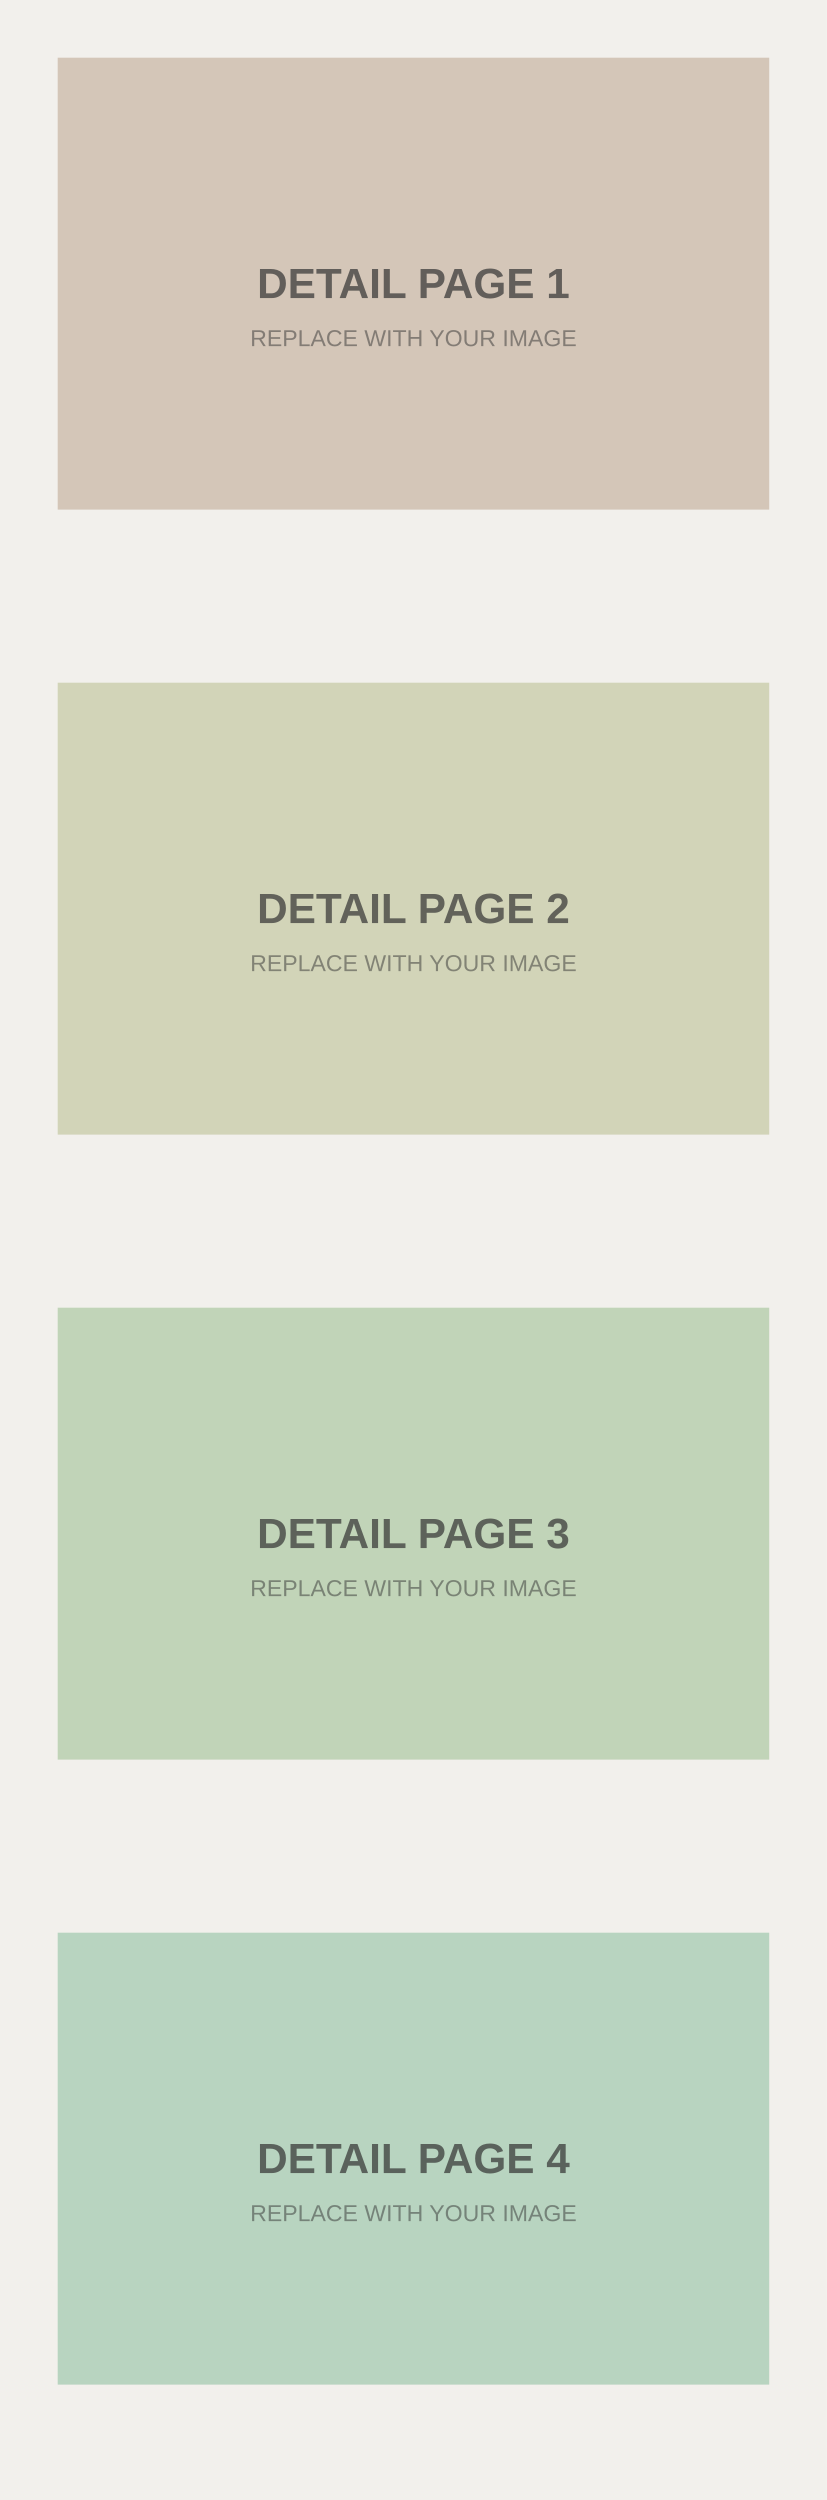
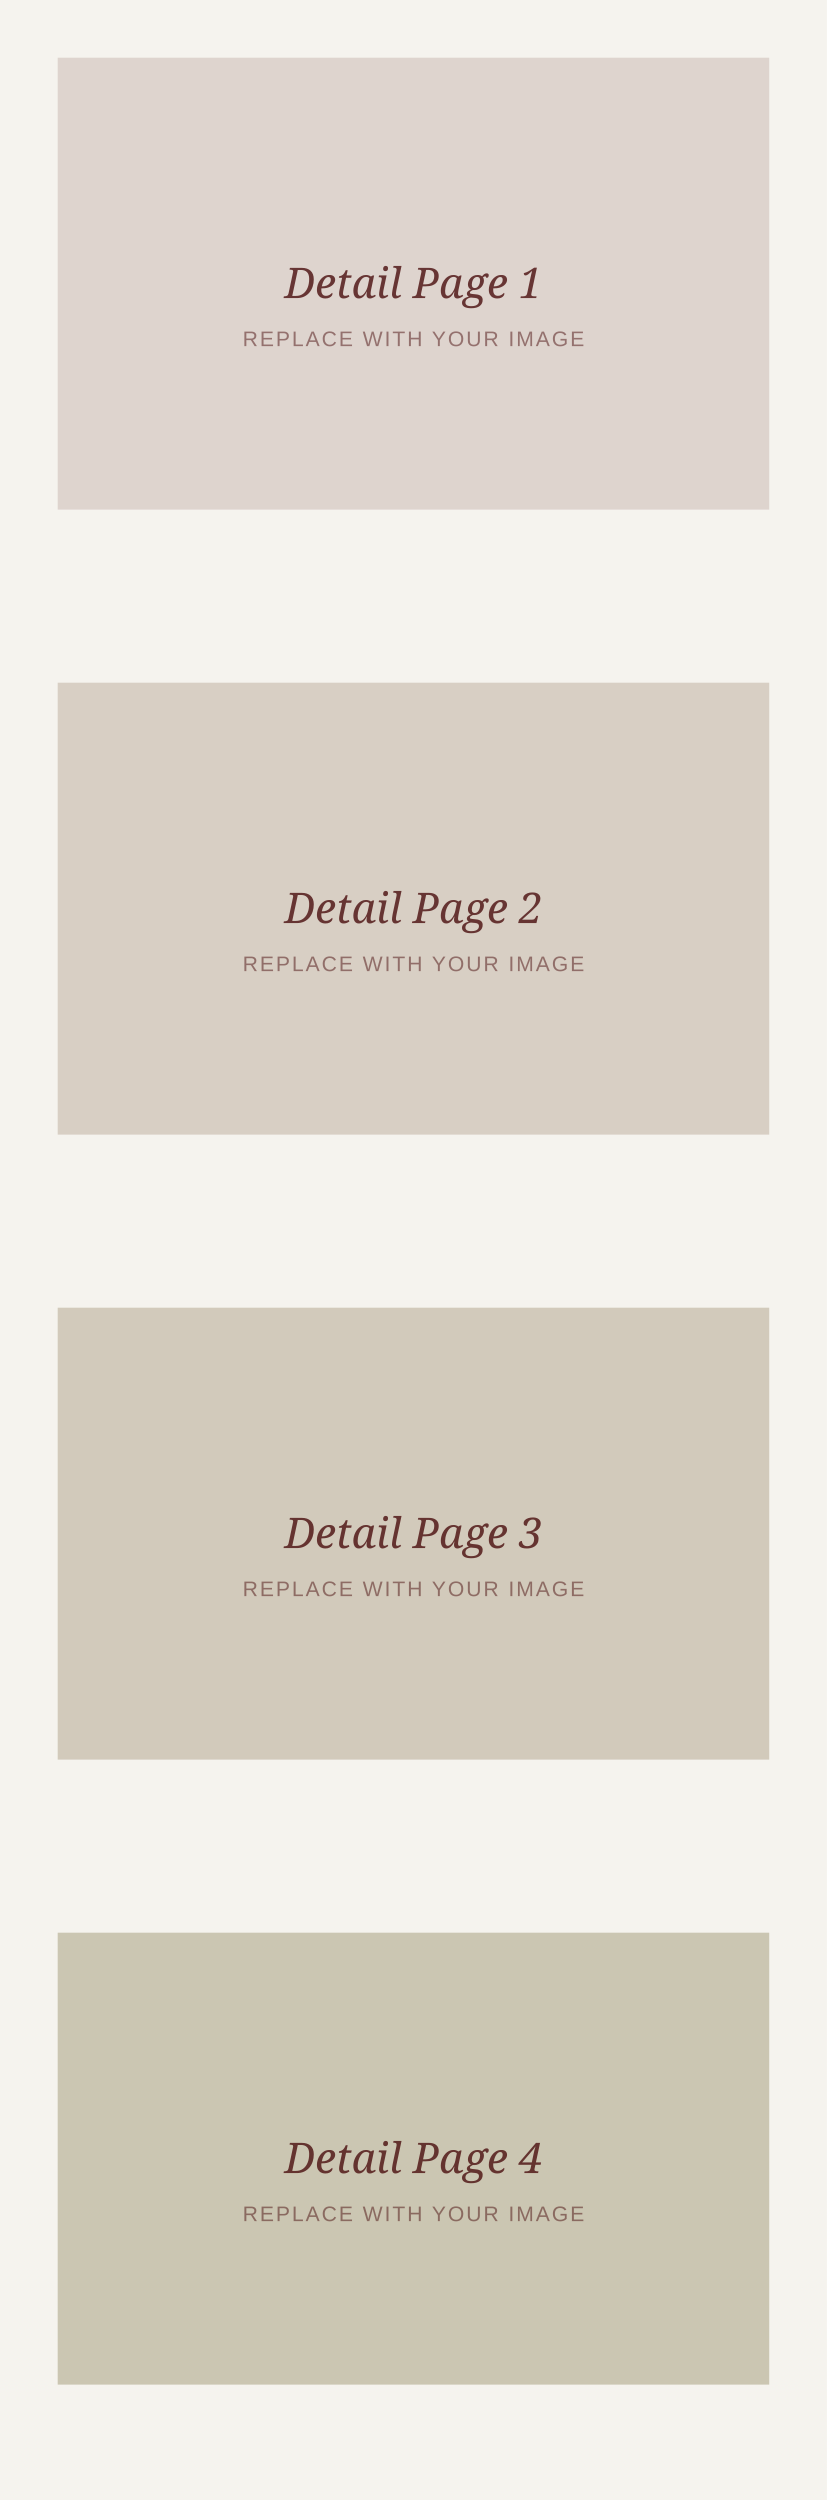
<svg xmlns="http://www.w3.org/2000/svg" viewBox="0 0 860 2600" width="860" height="2600">
-   <rect width="860" height="2600" fill="#f2f0ec" />
-   <rect x="60" y="60" width="740" height="470" fill="#d4c6b8" />
-   <text x="50%" y="310" text-anchor="middle" font-family="Arial, sans-serif" font-size="44" font-weight="700" fill="#333" fill-opacity=".7">DETAIL PAGE 1</text>
-   <text x="50%" y="360" text-anchor="middle" font-family="Arial, sans-serif" font-size="24" fill="#333" fill-opacity=".5">REPLACE WITH YOUR IMAGE</text>
-   <rect x="60" y="710" width="740" height="470" fill="#d2d4b8" />
-   <text x="50%" y="960" text-anchor="middle" font-family="Arial, sans-serif" font-size="44" font-weight="700" fill="#333" fill-opacity=".7">DETAIL PAGE 2</text>
-   <text x="50%" y="1010" text-anchor="middle" font-family="Arial, sans-serif" font-size="24" fill="#333" fill-opacity=".5">REPLACE WITH YOUR IMAGE</text>
-   <rect x="60" y="1360" width="740" height="470" fill="#c1d4b8" />
-   <text x="50%" y="1610" text-anchor="middle" font-family="Arial, sans-serif" font-size="44" font-weight="700" fill="#333" fill-opacity=".7">DETAIL PAGE 3</text>
-   <text x="50%" y="1660" text-anchor="middle" font-family="Arial, sans-serif" font-size="24" fill="#333" fill-opacity=".5">REPLACE WITH YOUR IMAGE</text>
-   <rect x="60" y="2010" width="740" height="470" fill="#b8d4c0" />
-   <text x="50%" y="2260" text-anchor="middle" font-family="Arial, sans-serif" font-size="44" font-weight="700" fill="#333" fill-opacity=".7">DETAIL PAGE 4</text>
-   <text x="50%" y="2310" text-anchor="middle" font-family="Arial, sans-serif" font-size="24" fill="#333" fill-opacity=".5">REPLACE WITH YOUR IMAGE</text>
+   <rect width="860" height="2600" fill="#f5f3ee" />
+   <rect x="60" y="60" width="740" height="470" fill="#ded4ce" />
+   <text x="50%" y="310" text-anchor="middle" font-family="Georgia, serif" font-style="italic" font-size="44" fill="#4a0e0e" fill-opacity=".8">Detail Page 1</text>
+   <text x="50%" y="360" text-anchor="middle" font-family="Arial, sans-serif" font-size="22" letter-spacing="2" fill="#4a0e0e" fill-opacity=".5">REPLACE WITH YOUR IMAGE</text>
+   <rect x="60" y="710" width="740" height="470" fill="#d8cfc4" />
+   <text x="50%" y="960" text-anchor="middle" font-family="Georgia, serif" font-style="italic" font-size="44" fill="#4a0e0e" fill-opacity=".8">Detail Page 2</text>
+   <text x="50%" y="1010" text-anchor="middle" font-family="Arial, sans-serif" font-size="22" letter-spacing="2" fill="#4a0e0e" fill-opacity=".5">REPLACE WITH YOUR IMAGE</text>
+   <rect x="60" y="1360" width="740" height="470" fill="#d2cabb" />
+   <text x="50%" y="1610" text-anchor="middle" font-family="Georgia, serif" font-style="italic" font-size="44" fill="#4a0e0e" fill-opacity=".8">Detail Page 3</text>
+   <text x="50%" y="1660" text-anchor="middle" font-family="Arial, sans-serif" font-size="22" letter-spacing="2" fill="#4a0e0e" fill-opacity=".5">REPLACE WITH YOUR IMAGE</text>
+   <rect x="60" y="2010" width="740" height="470" fill="#cbc6b2" />
+   <text x="50%" y="2260" text-anchor="middle" font-family="Georgia, serif" font-style="italic" font-size="44" fill="#4a0e0e" fill-opacity=".8">Detail Page 4</text>
+   <text x="50%" y="2310" text-anchor="middle" font-family="Arial, sans-serif" font-size="22" letter-spacing="2" fill="#4a0e0e" fill-opacity=".5">REPLACE WITH YOUR IMAGE</text>
</svg>
